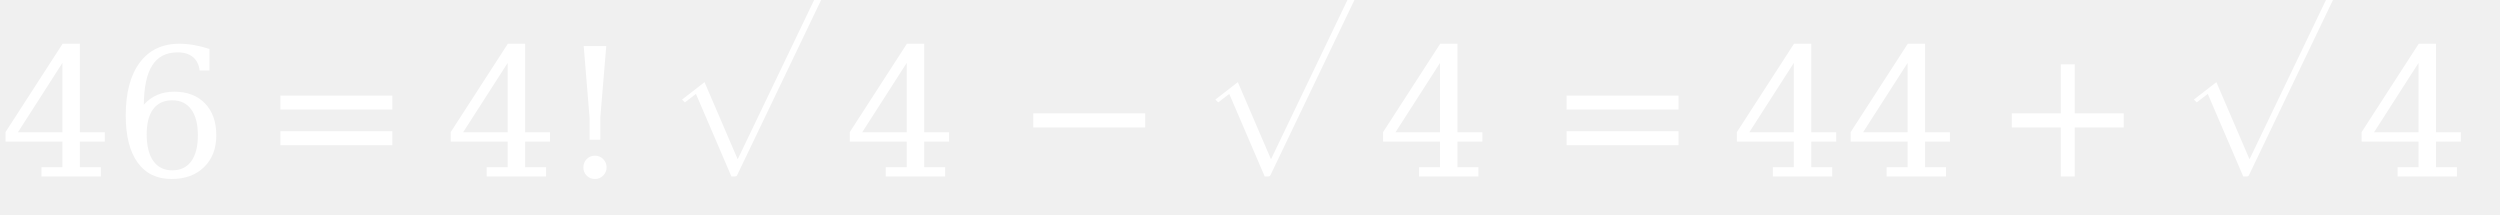
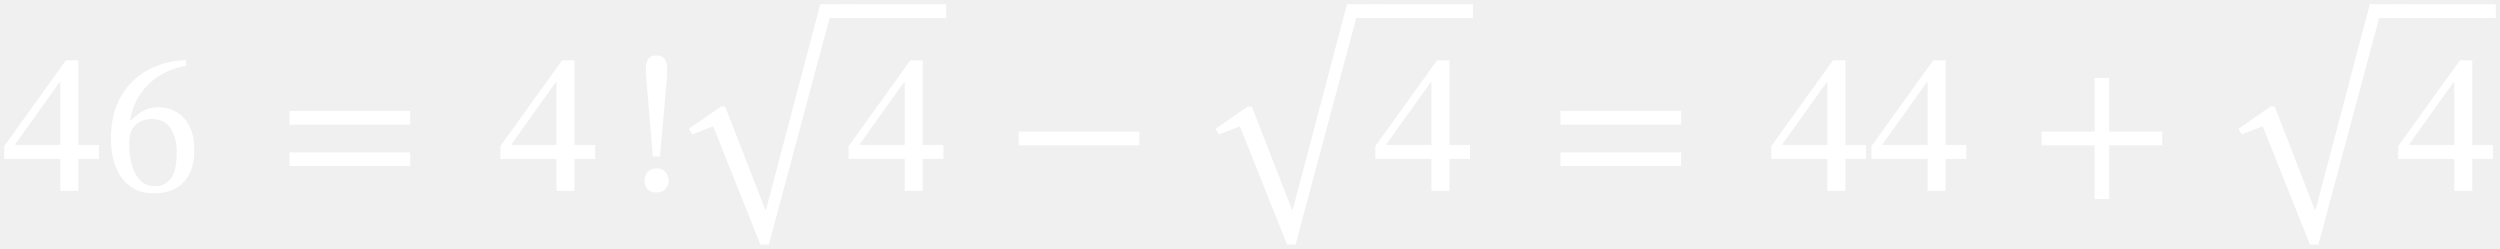
- <svg xmlns="http://www.w3.org/2000/svg" xmlns:xlink="http://www.w3.org/1999/xlink" width="671.027pt" height="57.6pt" viewBox="0 0 671.027 57.6" version="1.1">
-   <defs>
-     <style type="text/css">*{stroke-linejoin: round; stroke-linecap: butt}</style>
-   </defs>
-   <g id="figure_1">
-     <g id="patch_1">
-       <path d="M 0 57.6  L 671.027 57.6  L 671.027 0  L 0 0  L 0 57.6  z " style="fill: none" />
-     </g>
-     <g id="axes_1">
-       <g id="text_1">
-         <g style="fill: #ffffff" transform="translate(0 47.6175) scale(0.48 -0.48)">
-           <defs>
-             <path id="DejaVuSerif-34" d="M 2234 1581  L 2234 4063  L 641 1581  L 2234 1581  z M 3609 0  L 1484 0  L 1484 331  L 2234 331  L 2234 1247  L 197 1247  L 197 1588  L 2241 4750  L 2859 4750  L 2859 1581  L 3750 1581  L 3750 1247  L 2859 1247  L 2859 331  L 3609 331  L 3609 0  z " transform="scale(0.015625)" />
-             <path id="DejaVuSerif-36" d="M 2094 219  Q 2534 219 2771 542  Q 3009 866 3009 1472  Q 3009 2078 2771 2401  Q 2534 2725 2094 2725  Q 1647 2725 1412 2412  Q 1178 2100 1178 1509  Q 1178 888 1415 553  Q 1653 219 2094 219  z M 1075 2569  Q 1288 2803 1556 2918  Q 1825 3034 2163 3034  Q 2859 3034 3264 2615  Q 3669 2197 3669 1472  Q 3669 763 3233 336  Q 2797 -91 2069 -91  Q 1278 -91 853 498  Q 428 1088 428 2181  Q 428 3406 931 4078  Q 1434 4750 2350 4750  Q 2597 4750 2869 4703  Q 3141 4656 3425 4563  L 3425 3794  L 3072 3794  Q 3034 4109 2831 4275  Q 2628 4441 2284 4441  Q 1678 4441 1381 3981  Q 1084 3522 1075 2569  z " transform="scale(0.015625)" />
-             <path id="DejaVuSerif-3d" d="M 678 2894  L 4684 2894  L 4684 2394  L 678 2394  L 678 2894  z M 678 1619  L 4684 1619  L 4684 1119  L 678 1119  L 678 1619  z " transform="scale(0.015625)" />
-             <path id="DejaVuSerif-21" d="M 872 325  Q 872 500 990 622  Q 1109 744 1288 744  Q 1459 744 1581 622  Q 1703 500 1703 325  Q 1703 153 1581 31  Q 1459 -91 1288 -91  Q 1109 -91 990 29  Q 872 150 872 325  z M 884 4666  L 1691 4666  L 1478 2100  L 1478 1313  L 1094 1313  L 1094 2100  L 884 4666  z " transform="scale(0.015625)" />
-             <path id="Cmex10-70" d="M 2713 -7425  L 1269 -4063  L 819 -4409  L 703 -4294  L 1619 -3584  L 2969 -6725  L 6291 197  Q 6322 256 6400 256  Q 6453 256 6490 218  Q 6528 181 6528 128  Q 6528 97 6522 84  L 2950 -7366  Q 2925 -7425 2853 -7425  L 2713 -7425  z " transform="scale(0.015625)" />
-             <path id="DejaVuSerif-2212" d="M 678 2259  L 4684 2259  L 4684 1753  L 678 1753  L 678 2259  z " transform="scale(0.015625)" />
-             <path id="DejaVuSerif-2b" d="M 2931 4013  L 2931 2259  L 4684 2259  L 4684 1753  L 2931 1753  L 2931 0  L 2431 0  L 2431 1753  L 678 1753  L 678 2259  L 2431 2259  L 2431 4013  L 2931 4013  z " transform="scale(0.015625)" />
-           </defs>
-           <use xlink:href="#DejaVuSerif-34" transform="translate(0 0.53125)" />
-           <use xlink:href="#DejaVuSerif-36" transform="translate(63.62305 0.53125)" />
-           <use xlink:href="#DejaVuSerif-3d" transform="translate(146.2109 0.53125)" />
-           <use xlink:href="#DejaVuSerif-34" transform="translate(248.9648 0.53125)" />
-           <use xlink:href="#DejaVuSerif-21" transform="translate(312.5879 0.53125)" />
-           <use xlink:href="#Cmex10-70" transform="translate(371.7383 102.4844) scale(0.878792)" />
-           <use xlink:href="#DejaVuSerif-34" transform="translate(472.1133 0.53125)" />
-           <use xlink:href="#DejaVuSerif-2212" transform="translate(567.2012 0.53125)" />
-           <use xlink:href="#Cmex10-70" transform="translate(669.9551 102.4844) scale(0.878792)" />
-           <use xlink:href="#DejaVuSerif-34" transform="translate(770.3301 0.53125)" />
-           <use xlink:href="#DejaVuSerif-3d" transform="translate(865.418 0.53125)" />
-           <use xlink:href="#DejaVuSerif-34" transform="translate(968.1719 0.53125)" />
-           <use xlink:href="#DejaVuSerif-34" transform="translate(1031.795 0.53125)" />
-           <use xlink:href="#DejaVuSerif-2b" transform="translate(1114.383 0.53125)" />
-           <use xlink:href="#Cmex10-70" transform="translate(1217.137 102.4844) scale(0.878792)" />
-           <use xlink:href="#DejaVuSerif-34" transform="translate(1317.512 0.53125)" />
-           <path d="M 459.613 99.5  L 459.613 105.75  L 548.236 105.75  L 548.236 99.5  L 459.613 99.5  z " />
-           <path d="M 757.83 99.5  L 757.83 105.75  L 846.453 105.75  L 846.453 99.5  L 757.83 99.5  z " />
-           <path d="M 1305.012 99.5  L 1305.012 105.75  L 1393.635 105.75  L 1393.635 99.5  L 1305.012 99.5  z " />
-         </g>
-       </g>
-     </g>
-   </g>
+ <svg xmlns="http://www.w3.org/2000/svg" width="592.694" height="58.976" viewBox="-0.376 -45.256 592.694 58.976">
+   <symbol id="STIXTwoMathRegular_1141" viewBox="0 -31.524 5.772 51.216">
+     <path d="M 5.772 -1.896 L 5.772 -1.896 L 4.548 -1.896 L 4.548 0 L 3.48 0 L 3.48 -1.896 L 0.156 -1.896 L 0.156 -2.652 L 3.816 -7.74 L 4.548 -7.74 L 4.548 -2.724 L 5.772 -2.724 Z M 3.48 -2.724 L 3.48 -2.724 L 3.48 -6.432 L 3.432 -6.432 L 0.816 -2.772 L 0.816 -2.724 Z " />
+   </symbol>
+   <use href="#STIXTwoMathRegular_1141" x="0" y="-126.096" width="23.088" height="204.864" fill="white" />
+   <symbol id="STIXTwoMathRegular_1143" viewBox="0 -31.524 5.484 51.216">
+     <path d="M 4.98 -7.752 L 4.98 -7.752 L 5.004 -7.404 Q 4.164 -7.284 3.468 -6.864 Q 2.772 -6.444 2.304 -5.772 Q 1.836 -5.1 1.68 -4.224 L 1.764 -4.212 Q 2.136 -4.572 2.496 -4.764 Q 2.856 -4.956 3.324 -4.956 Q 4.308 -4.956 4.896 -4.284 Q 5.484 -3.612 5.484 -2.436 Q 5.484 -1.212 4.866 -0.534 Q 4.248 0.144 3.108 0.144 Q 2.22 0.144 1.65 -0.294 Q 1.08 -0.732 0.81 -1.47 Q 0.54 -2.208 0.54 -3.084 Q 0.54 -4.536 1.11 -5.556 Q 1.68 -6.576 2.688 -7.14 Q 3.696 -7.704 4.98 -7.752 Z M 4.44 -2.34 L 4.44 -2.34 Q 4.44 -3.156 4.074 -3.708 Q 3.708 -4.26 2.964 -4.26 Q 2.616 -4.26 2.31 -4.122 Q 2.004 -3.984 1.812 -3.672 Q 1.62 -3.36 1.62 -2.832 Q 1.62 -2.088 1.788 -1.512 Q 1.956 -0.936 2.298 -0.606 Q 2.64 -0.276 3.156 -0.276 Q 3.756 -0.276 4.098 -0.738 Q 4.44 -1.2 4.44 -2.34 Z " />
+   </symbol>
+   <use href="#STIXTwoMathRegular_1143" x="23.76" y="-126.096" width="21.936" height="204.864" fill="white" />
+   <symbol id="STIXTwoMathRegular_1202" viewBox="0 -31.524 7.896 51.216">
+     <path d="M 7.896 -3.924 L 7.896 -3.924 L 0.744 -3.924 L 0.744 -4.74 L 7.896 -4.74 Z M 7.896 -1.476 L 7.896 -1.476 L 0.744 -1.476 L 0.744 -2.28 L 7.896 -2.28 Z " />
+   </symbol>
+   <use href="#STIXTwoMathRegular_1202" x="65.293" y="-126.096" width="31.584" height="204.864" fill="white" />
+   <use href="#STIXTwoMathRegular_1141" x="117.627" y="-126.096" width="23.088" height="204.864" fill="white" />
+   <symbol id="STIXTwoMathRegular_1054" viewBox="0 -31.524 2.412 51.216">
+     <path d="M 1.476 -2.04 L 1.476 -2.04 L 1.104 -6.456 Q 1.092 -6.708 1.074 -6.9 Q 1.056 -7.092 1.056 -7.236 Q 1.056 -7.572 1.188 -7.8 Q 1.32 -8.028 1.692 -8.028 Q 2.04 -8.028 2.184 -7.8 Q 2.328 -7.572 2.328 -7.212 Q 2.328 -6.876 2.292 -6.456 L 1.896 -2.04 Z M 2.412 -0.588 L 2.412 -0.588 Q 2.412 -0.312 2.226 -0.108 Q 2.04 0.096 1.692 0.096 Q 1.344 0.096 1.164 -0.102 Q 0.984 -0.3 0.984 -0.6 Q 0.984 -0.9 1.17 -1.116 Q 1.356 -1.332 1.692 -1.332 Q 2.04 -1.332 2.226 -1.11 Q 2.412 -0.888 2.412 -0.588 Z " />
+   </symbol>
+   <use href="#STIXTwoMathRegular_1054" x="148.496" y="-126.096" width="9.648" height="204.864" fill="white" />
+   <symbol id="STIXTwoMathRegular_1657" viewBox="0 -31.524 9.948 51.216">
+     <path d="M 8.004 -11.064 L 8.004 -11.064 L 9.948 -11.064 L 9.948 -10.248 L 8.556 -10.248 L 4.956 3.18 L 4.452 3.18 L 1.656 -3.828 L 0.408 -3.348 L 0.216 -3.684 L 2.124 -5.004 L 2.364 -5.004 L 4.74 1.116 L 4.788 1.116 Z " />
+   </symbol>
+   <use href="#STIXTwoMathRegular_1657" x="162.08" y="-126.096" width="39.792" height="204.864" fill="white" />
+   <use href="#STIXTwoMathRegular_1141" x="200.192" y="-126.096" width="23.088" height="204.864" fill="white" />
+   <rect x="200.192" y="-44.256" width="23.76" height="3.264" fill="white" />
+   <symbol id="STIXTwoMathRegular_1197" viewBox="0 -31.524 7.896 51.216">
+     <path d="M 7.896 -2.7 L 7.896 -2.7 L 0.744 -2.7 L 0.744 -3.516 L 7.896 -3.516 Z " />
+   </symbol>
+   <use href="#STIXTwoMathRegular_1197" x="238.171" y="-126.096" width="31.584" height="204.864" fill="white" />
+   <use href="#STIXTwoMathRegular_1657" x="286.949" y="-126.096" width="39.792" height="204.864" fill="white" />
+   <use href="#STIXTwoMathRegular_1141" x="325.061" y="-126.096" width="23.088" height="204.864" fill="white" />
+   <rect x="325.061" y="-44.256" width="23.76" height="3.264" fill="white" />
+   <use href="#STIXTwoMathRegular_1202" x="366.595" y="-126.096" width="31.584" height="204.864" fill="white" />
+   <use href="#STIXTwoMathRegular_1141" x="418.928" y="-126.096" width="23.088" height="204.864" fill="white" />
+   <use href="#STIXTwoMathRegular_1141" x="442.688" y="-126.096" width="23.088" height="204.864" fill="white" />
+   <symbol id="STIXTwoMathRegular_1196" viewBox="0 -31.524 7.896 51.216">
+     <path d="M 7.896 -2.7 L 7.896 -2.7 L 4.752 -2.7 L 4.752 0.48 L 3.888 0.48 L 3.888 -2.7 L 0.744 -2.7 L 0.744 -3.516 L 3.888 -3.516 L 3.888 -6.696 L 4.752 -6.696 L 4.752 -3.516 L 7.896 -3.516 Z " />
+   </symbol>
+   <use href="#STIXTwoMathRegular_1196" x="480.667" y="-126.096" width="31.584" height="204.864" fill="white" />
+   <use href="#STIXTwoMathRegular_1657" x="529.446" y="-126.096" width="39.792" height="204.864" fill="white" />
+   <use href="#STIXTwoMathRegular_1141" x="567.558" y="-126.096" width="23.088" height="204.864" fill="white" />
+   <rect x="567.558" y="-44.256" width="23.76" height="3.264" fill="white" />
</svg>
